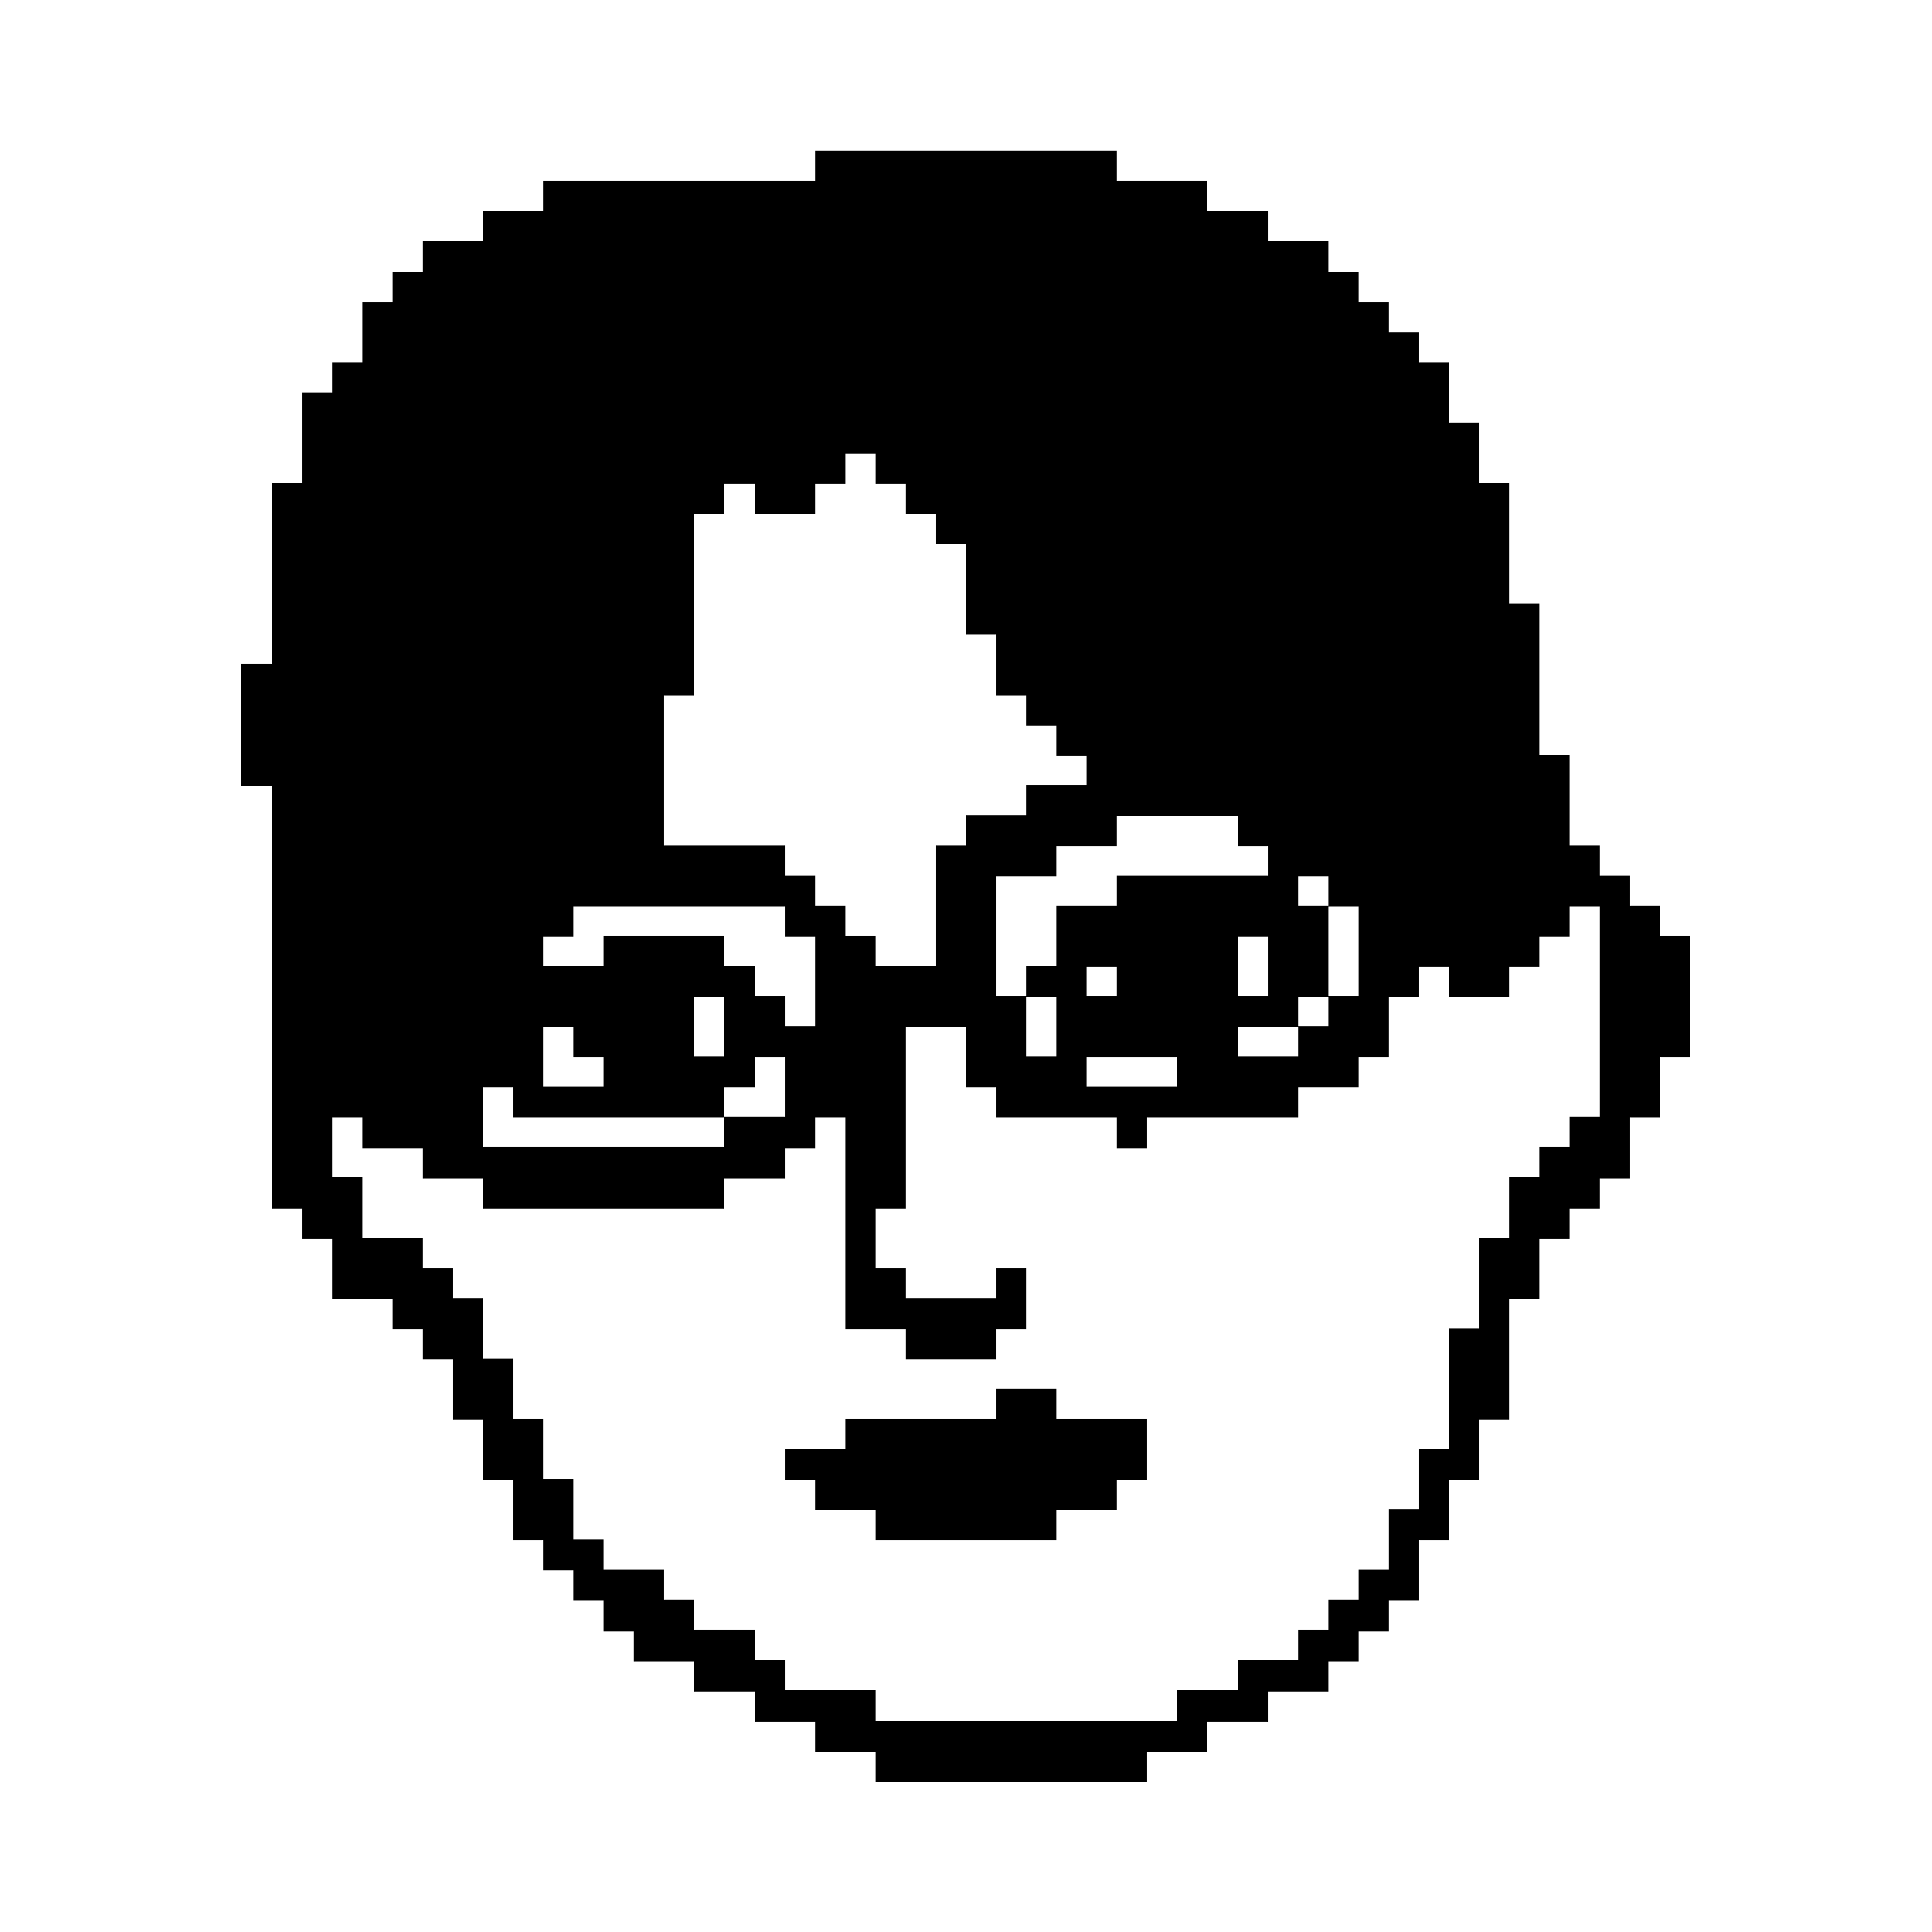
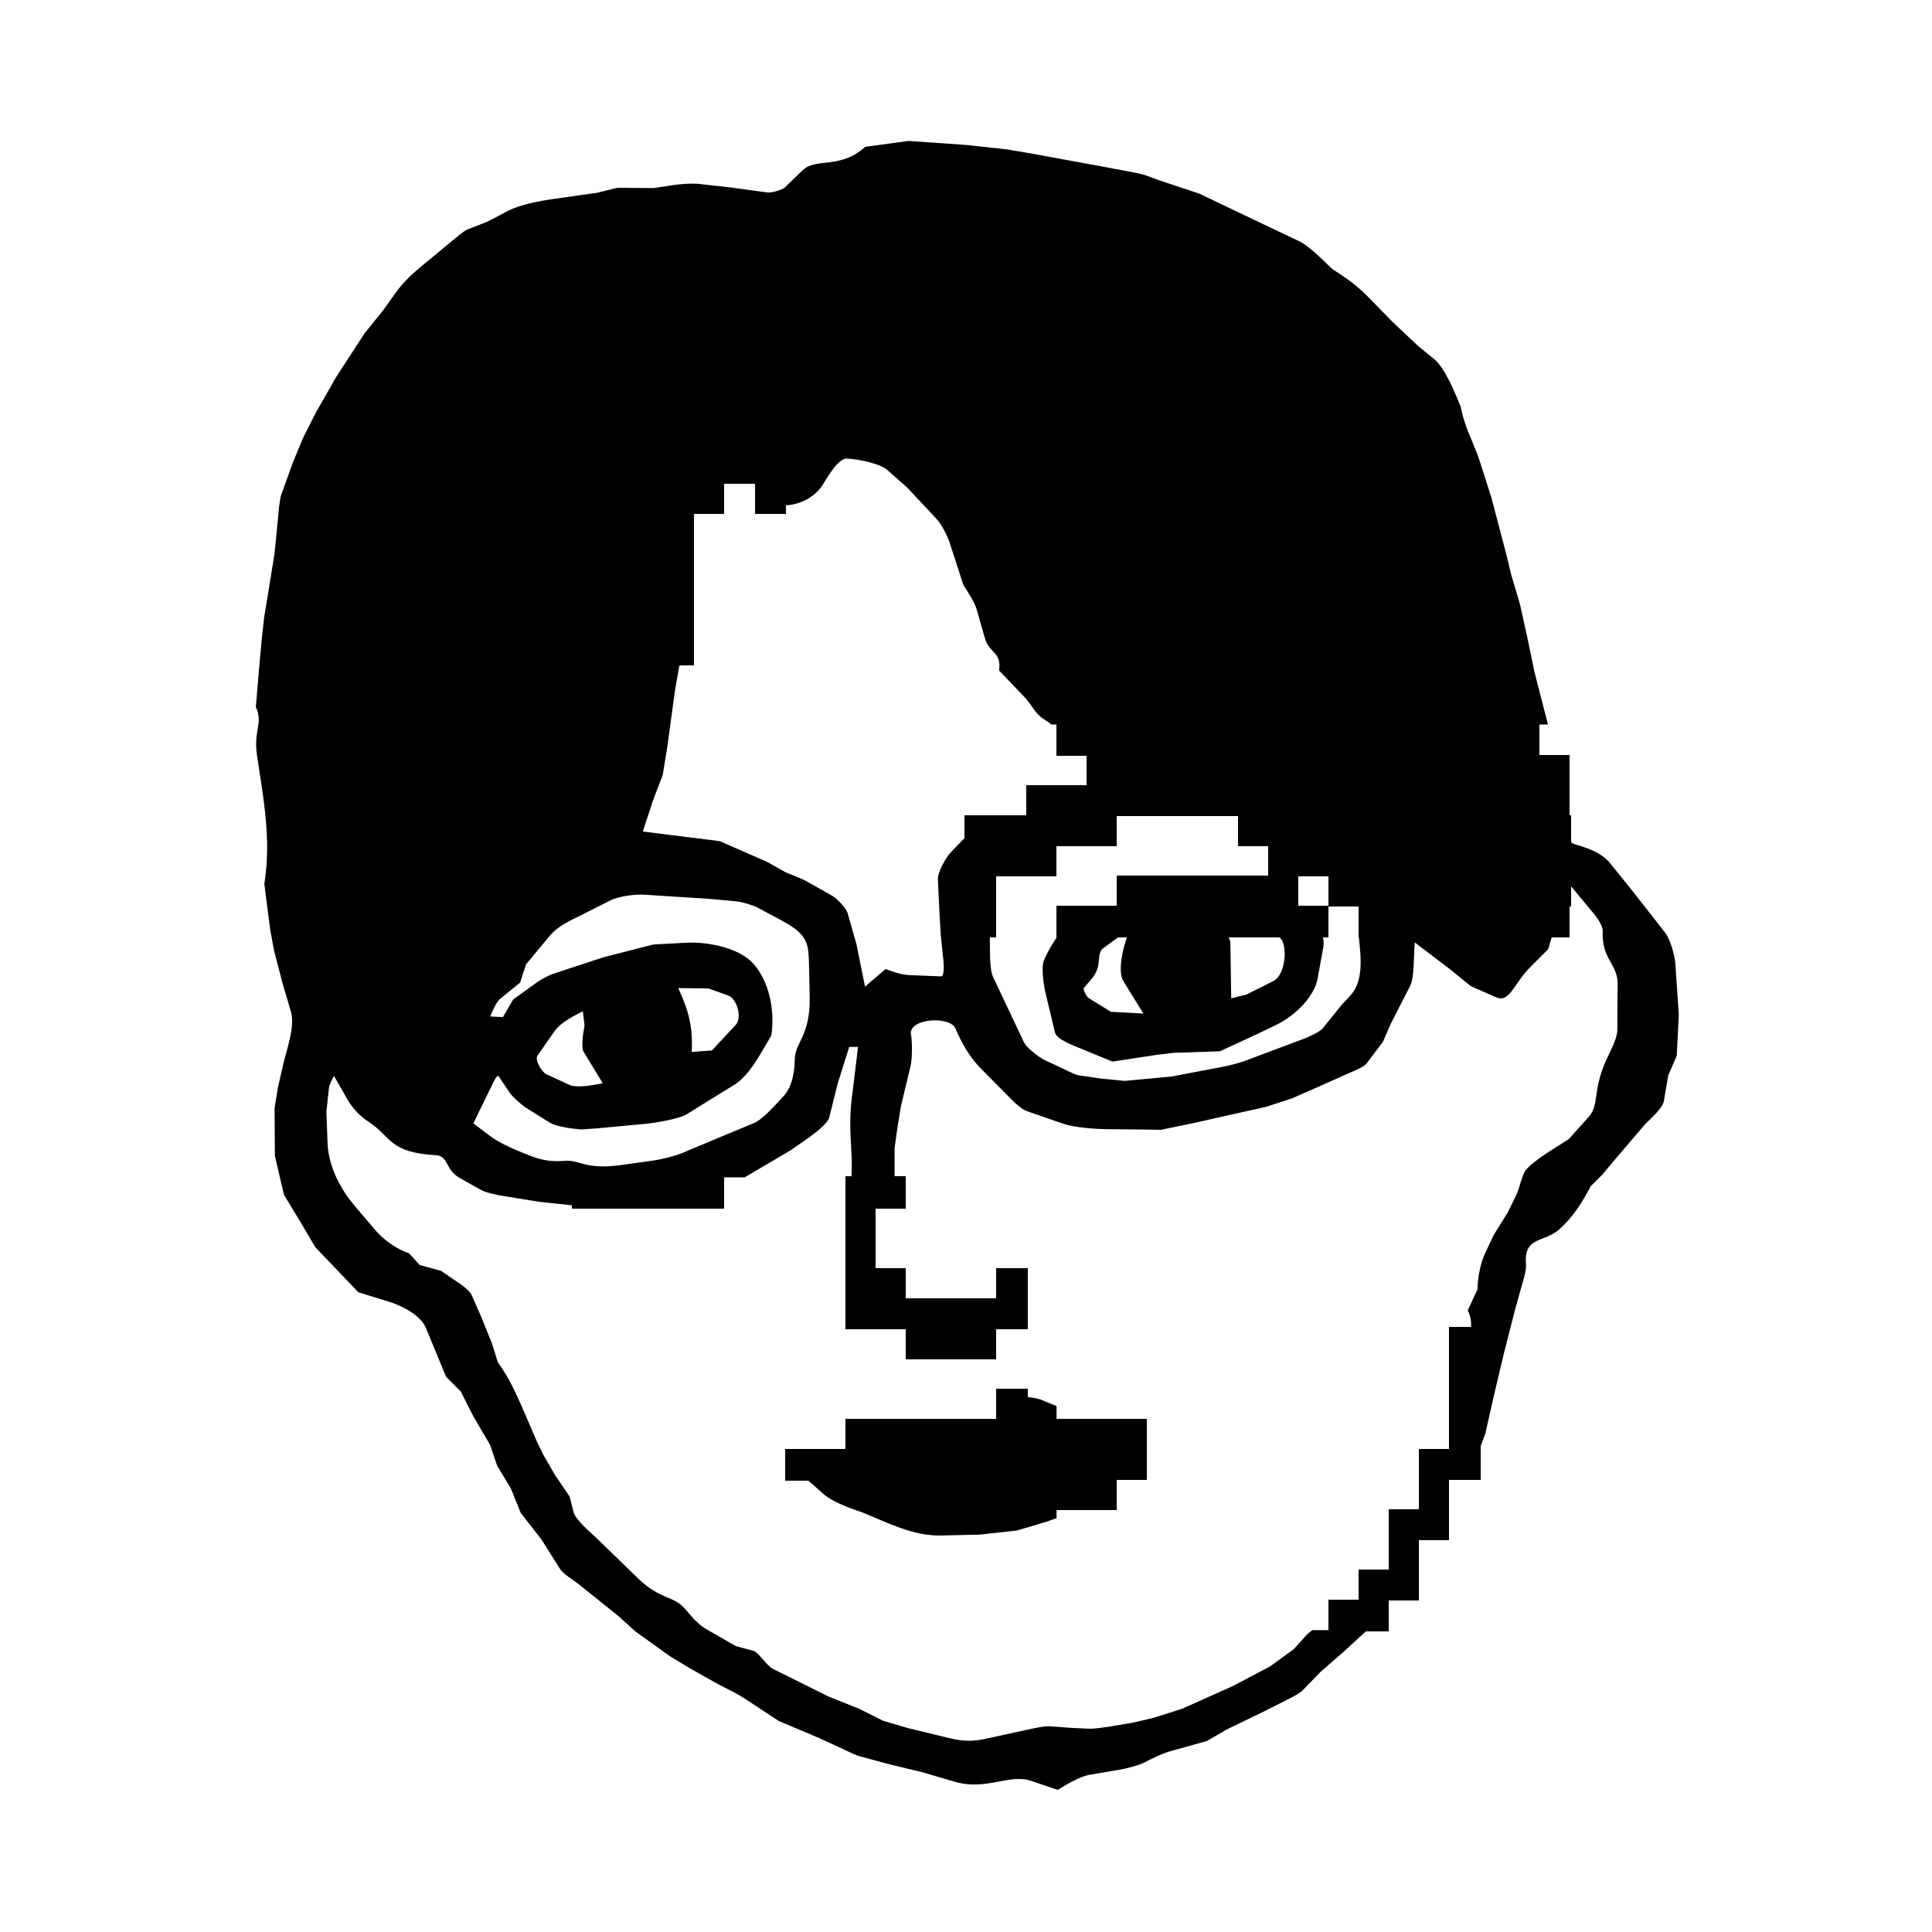
- <svg xmlns="http://www.w3.org/2000/svg" viewBox="0 0 64 64" shape-rendering="crispEdges" fill="#000000">
-   <path d="M27,5h10v1.03h-10zM18,6h22v1.03h-22zM16,7h26v1.03h-26zM14,8h30v1.03h-30zM13,9h32v1.03h-32zM12,10h34v1.03h-34zM12,11h35v1.03h-35zM11,12h37v1.03h-37zM10,13h38v1.03h-38zM10,14h39v1.03h-39zM10,15h18v1.03h-18zM29,15h20v1.03h-20zM9,16h15v1.03h-15zM25,16h2v1.03h-2zM30,16h20v1.03h-20zM9,17h14v1.03h-14zM31,17h19v1.03h-19zM9,18h14v1.03h-14zM32,18h18v1.03h-18zM9,19h14v1.03h-14zM32,19h18v1.03h-18zM9,20h14v1.03h-14zM32,20h19v1.03h-19zM9,21h14v1.03h-14zM33,21h18v1.03h-18zM8,22h15v1.03h-15zM33,22h18v1.03h-18zM8,23h14v1.03h-14zM34,23h17v1.03h-17zM8,24h14v1.03h-14zM35,24h16v1.03h-16zM8,25h14v1.03h-14zM36,25h16v1.03h-16zM9,26h13v1.03h-13zM34,26h18v1.03h-18zM9,27h13v1.03h-13zM32,27h5v1.03h-5zM41,27h11v1.03h-11zM9,28h17v1.03h-17zM31,28h4v1.03h-4zM42,28h11v1.03h-11zM9,29h18v1.03h-18zM31,29h2v1.03h-2zM37,29h6v1.03h-6zM44,29h10v1.03h-10zM9,30h10v1.03h-10zM26,30h2v1.03h-2zM31,30h2v1.03h-2zM35,30h9v1.03h-9zM45,30h7v1.03h-7zM53,30h2v1.03h-2zM9,31h9v1.03h-9zM20,31h4v1.03h-4zM27,31h2v1.03h-2zM31,31h2v1.03h-2zM35,31h6v1.03h-6zM42,31h2v1.03h-2zM45,31h6v1.03h-6zM53,31h3v1.03h-3zM9,32h16v1.03h-16zM27,32h6v1.03h-6zM34,32h2v1.03h-2zM37,32h4v1.03h-4zM42,32h2v1.03h-2zM45,32h2v1.03h-2zM48,32h2v1.03h-2zM53,32h3v1.03h-3zM9,33h14v1.03h-14zM24,33h2v1.03h-2zM27,33h7v1.03h-7zM35,33h8v1.03h-8zM44,33h2v1.03h-2zM53,33h3v1.03h-3zM9,34h9v1.03h-9zM19,34h4v1.03h-4zM24,34h6v1.03h-6zM32,34h2v1.03h-2zM35,34h6v1.03h-6zM43,34h3v1.03h-3zM53,34h3v1.03h-3zM9,35h9v1.03h-9zM20,35h5v1.03h-5zM26,35h4v1.03h-4zM32,35h4v1.03h-4zM39,35h6v1.03h-6zM53,35h2v1.03h-2zM9,36h7v1.03h-7zM17,36h7v1.03h-7zM26,36h4v1.03h-4zM33,36h10v1.03h-10zM53,36h2v1.03h-2zM9,37h2v1.03h-2zM12,37h4v1.03h-4zM24,37h3v1.03h-3zM28,37h2v1.03h-2zM37,37h1v1.03h-1zM52,37h2v1.03h-2zM9,38h2v1.03h-2zM14,38h12v1.03h-12zM28,38h2v1.03h-2zM51,38h3v1.03h-3zM9,39h3v1.03h-3zM16,39h8v1.03h-8zM28,39h2v1.03h-2zM50,39h3v1.03h-3zM10,40h2v1.03h-2zM28,40h1v1.03h-1zM50,40h2v1.03h-2zM11,41h3v1.03h-3zM28,41h1v1.03h-1zM49,41h2v1.03h-2zM11,42h4v1.03h-4zM28,42h2v1.03h-2zM33,42h1v1.03h-1zM49,42h2v1.03h-2zM13,43h3v1.03h-3zM28,43h6v1.03h-6zM49,43h1v1.03h-1zM14,44h2v1.03h-2zM30,44h3v1.03h-3zM48,44h2v1.03h-2zM15,45h2v1.03h-2zM48,45h2v1.03h-2zM15,46h2v1.03h-2zM33,46h2v1.03h-2zM48,46h2v1.03h-2zM16,47h2v1.03h-2zM28,47h10v1.03h-10zM48,47h1v1.03h-1zM16,48h2v1.03h-2zM26,48h12v1.03h-12zM47,48h2v1.03h-2zM17,49h2v1.03h-2zM27,49h10v1.03h-10zM47,49h1v1.03h-1zM17,50h2v1.03h-2zM29,50h6v1.03h-6zM46,50h2v1.03h-2zM18,51h2v1.03h-2zM46,51h1v1.03h-1zM19,52h3v1.03h-3zM45,52h2v1.03h-2zM20,53h3v1.03h-3zM44,53h2v1.03h-2zM21,54h4v1.03h-4zM43,54h2v1.03h-2zM23,55h3v1.03h-3zM41,55h3v1.03h-3zM25,56h4v1.03h-4zM39,56h3v1.03h-3zM27,57h13v1.03h-13zM29,58h9v1.03h-9z" />
+ <svg xmlns="http://www.w3.org/2000/svg" viewBox="0 0 660 660" fill="#000000">
+   <defs>
+     <clipPath id="vc-kentaro-3">
+       <path clip-rule="evenodd" d="M0,0H660V660H0Z M113.438,134.062v92.812h154.688v-92.812Z M330,247.5v72.188h206.25v-72.188Z M195.938,402.188v103.125h154.688v-103.125Z M360.938,453.75v103.125h144.375v-103.125Z" />
+     </clipPath>
+   </defs>
+   <g clip-path="url(#vc-kentaro-3)">
+     <g transform="translate(-3014.40 70.05)">
+       <g>
+         <path d="M3366.6,538.3c-7.5-2.5-15.3,3.5-26.1,0.3l-11.3-3.3l-11.2-2.7l-9.6-2.6c-1.6-0.4-3.8-1.5-5.7-2.4l-8.9-4.1l-13.3-5.6     l-11.1-7.3c-3.8-2.5-6.5-3.6-10.2-5.6l-9.4-5.3l-6.6-4l-11.7-8.4l-6-5.4l-13.2-10.6c-2.1-1.7-5.5-3.6-6.6-5.4l-6.3-10l-7.1-9.1     l-3.4-8.4l-4.7-7.8l-2.4-7.1l-5.7-9.7l-4.3-8.5l-5-5l-6.9-16.7c-1.7-4.2-7.7-7.3-11.8-8.7l-11.3-3.5l-14.7-15.4l-4.7-8l-6-9.9     l-3.1-13.3l-0.1-16.4l1.2-7.2l1.6-7c1.2-5.4,4.3-13.5,2.8-18.6l-2.7-9.1l-3.1-11.9l-1.3-7.1l-2-15.6c1.8-11.2,0.8-22-0.9-33.3     l-1.6-10.6c-1.3-8.6,2.2-10.9-0.4-16.5l1.4-16.6l0.6-6.4l0.8-7.4l1.8-11l1.8-11.1l1.2-12.3c0.2-2.3,0.5-6,1.1-7.8l4-11.1l3.5-8.4     l4.3-8.5l6.9-12.1l9.7-14.9l6.5-8.1l4-5.6c2.8-3.9,5.5-6.4,9.1-9.4l10.4-8.6c1.3-1,3.9-3.4,5.3-3.9l6.9-2.7l6.4-3.4     c4.5-2.4,11.1-3.6,16.8-4.4l14.1-2l6.9-1.7l12.3,0.1l6.7-1c2.6-0.4,6.4-0.7,9-0.4l10.7,1.2l12.6,1.7c1.4,0.2,5-0.9,5.9-1.7     l6.1-5.9c4.5-4.4,12.8-0.2,21.4-8l14.8-2l8.8,0.6l11.2,0.8l13.7,1.5l9.4,1.6l10.8,2l12.1,2.2l12.1,2.3c2.8,0.5,4.7,1.5,7.7,2.5     l13.5,4.5l9.4,4.5l12.6,6l12.2,5.8c3.4,1.6,8.3,6.7,11.4,9.6c4.4,2.7,8.3,5.6,11.6,8.9l8.7,8.9l8.8,8.3l5.5,4.5     c3.8,3.1,7.1,11.5,9.1,16.3c1.4,7.5,4.5,12.2,6.7,19.2l3.8,11.9l5.3,20.2l1.4,5.9l3,10.1l2.4,10.8l2.6,12.5l2.1,8.2l2.4,9.3     l2.3,15.6c1.9,4.6,2.7,9.2,3.8,14.6l2,10.5c0.2,1,8.9,1.7,13.3,7.2l7,8.7l7,8.9l4.9,6.3c1.5,2,3.1,7.4,3.3,10l1.2,17.8l-0.7,14     l-2.9,6.7l-1.5,8.8c-0.4,2.4-4.5,6-6.5,8l-11,12.9l-3.5,4.2l-4,4c-2.8,5.4-6.1,10.6-10.6,14.6c-5.4,4.9-12.3,2.3-11.5,12.1     c0.2,2.2-1,5.5-1.6,7.8l-2.2,7.9l-3.8,14.9l-3.5,14.8l-2.8,12.4l-2.2,6l-3.3,6.8l-5.3,10.2l-4.6,9.6l-6.2,13.1     c-1.1,2.3-4.4,6.3-6.4,8.5l-9.9,10.7l-10.7,9.8l-7.7,6.7l-6.2,6.4c-0.8,0.8-3.2,2.1-4.4,2.7l-8.7,4.4l-12.8,6.2l-6.7,3.9     l-12.2,3.4c-3.2,0.9-7,2.8-9.9,4.3c-1.4,0.6-5.3,1.7-7.1,2l-11.2,1.9c-2.8,0.5-7.7,3.3-10.6,5.1L3366.6,538.3z M3335.9,263.5     c1.4,0,0.8-5.8,0.6-7.2l-0.7-6.7l-0.5-8.5l-0.5-10.8c-0.1-2.5,2.8-7.6,4.6-9.4l5.7-5.9c0.8-0.8,3.1-2.3,4.2-2.9l8.8-5.2l7.3-3     l9.9-3.8c3.1-1.2,7.6-3.1,9-4l-2.9-6.8l-4.4-8.4c-0.9-1.7-4.1-4.1-5.9-5.2c-3.1-1.9-4.1-4.8-6.7-7.6l-8.7-9.1     c0.9-6.4-3.3-5.8-4.8-10.9l-2.9-10.1c-0.7-2.4-3-5.9-4.5-8.2l-2.3-7.1l-2.4-7.4c-0.7-2.2-2.8-6.3-4.3-7.9l-10.1-10.8l-7-6.2     c-2.4-2.1-9.8-3.6-13.7-3.8c-3-0.1-6.7,6.5-8.4,9.2c-3.2,5.1-11.7,8.6-17.2,5.7l-11.9-6.3c-2.4-1.3-7,5.1-8,7.6     c-2.2,5.7-4.2,2.6-6.1,12.4l-2.9,15.2l-1.2,13.4l-0.8,9.5l-2.2,12.4l-2.6,19.1l-1.6,9.9l-3.3,8.6l-3.5,10.7l8.7,1.1l17.6,2.2     l10.7,4.7l5.5,2.4l6.2,3.5l6.3,2.6l9.6,5.4c1.7,1,4.9,4.2,5.4,6.1l3,10.6l2.9,14.4l7-6c3.5,1.3,6.2,2.1,9.2,2.1L3335.9,263.5z      M3414.7,297.7l9.4-1.8l6.4-1.2c3.2-0.6,6.8-1.4,9.9-2.6l6.1-2.3l13.6-5.1c1.5-0.6,5.2-2.2,6.2-3.5l6.3-7.8     c3-3.7,7.7-5.4,6.4-19.2l-0.7-7.5c-0.4-4-0.8-9.9-4.3-11.6l-12.3-6.1l-11.9-7.9l-8.3-5.9l-7.8-5.2c-1.7-1.2-6.3-2.1-8.4-2.1     l-14.7,0.6c-2.6,0.1-7.8,1.8-10.2,2.7l-7,2.8l-6.6,2.9l-6.6,3.3l-10,5.4l-9.2,5.4c-4.4,2.6-8.6,10.2-8.5,17.3l0.1,7.6     c0,1.9,0.2,6,1,7.7l10.6,22.4c0.8,1.8,5.1,5.1,6.9,6l6.6,3.1c1.3,0.6,4,2,5.2,2.2l7.6,1.1l8.1,0.8L3414.7,297.7z M3128.5,297.5     c-0.1,0-1.6,3-1.7,3.9l-0.9,8.3l0.4,10.8c0.3,7.8,4.3,15.5,9.1,21.2l7.5,8.8c2.8,3.2,7.3,6.3,11.2,7.6l3.7,4l7.3,2l7,4.8     c0.9,0.6,3,2.4,3.4,3.4l3.3,7.5l3.7,9.2l2,6.4c4.3,5.8,7,12.4,10,19.3l3.3,7.7l2.2,4.5l3.9,6.8l5.1,7.5l1.3,5.2     c0.7,2.8,5.7,6.9,8,9.1l6.6,6.4l7.3,7.1c8.3,8,12.2,5.6,16.7,11.1c2,2.5,4.4,5,6.6,6.3l10.3,5.9l6,1.6c1.7,0.5,4.7,5.2,6.5,6.1     l10.7,5.3l8.2,4.1l10.7,4.3l8.2,4.1l8.5,2.5l14,3.4c5.1,1.2,8.3,1.2,13.2,0.1l12.8-2.8c2.8-0.6,6.5-1.5,8.8-1.3l6.7,0.5l6.2,0.3     c1.5,0.1,4.8-0.4,6.4-0.6l8.9-1.5l6.8-1.6l9.8-3.1l17.4-7.8l12.7-6.7l8.1-5.9l4.5-5l12.6-10.5l3.2-4.2c2.5-3.3,9.4-8.6,11.5-13     l6.6-14.3l4.4-9.2l2.8-5.6l4.4-8.8c1.2-2.4,1.2-7.8,2.3-11.1l3.8-12.2l0.9-6.9c3.3-3.8,4.8-10.3,2.4-14.9l3.3-7.1     c0.2-4.7,1-9,2.9-13l2.7-5.7l4.8-7.7l3.1-6.4c0.8-1.6,1.8-6.7,3.1-8.1c3.2-3.7,10.2-7.6,14.6-10.5l6.9-7.7     c3.5-3.9,1.3-9,5.8-19.1c1.4-3.1,3.9-7.5,3.9-10.5l0.1-15.8c0-7-5.5-8.1-5.1-18.1c0.1-1.7-2.1-4.7-3-5.8l-9-10.8l-6.6,22.9     l-6.2,6.2c-5.8,5.9-7,12.3-11.7,10.2l-8.6-3.8l-7-5.7l-12.1-9.2c-0.4,5.2-0.1,11.9-1.6,14.9l-6.5,12.7l-2.8,6.4l-5.6,7.4     c-0.9,1.1-3.5,2.2-5.4,3l-11.9,5.3l-8.2,3.6l-8.9,2.9l-10.4,2.3l-14.2,3.2l-11.2,2.3l-7.4-0.1l-10.4-0.1     c-4.1,0-11.5-0.5-15.4-1.8l-12.7-4.4c-1.5-0.5-4.3-3-5.3-4.1l-10.3-10.4c-3.7-3.7-6.6-8.7-8.7-13.7c-1.9-4.5-16.9-3.5-15.1,2.6     c0.4,3.1,0.3,8.1-0.3,10.5l-3.2,13.3l-1.3,8l-0.9,6.4l0,9.9c-0.4,1-2.9,4.9-2.9,6.1l0,19.7l0,8c0,7,16.4,11.3,31.5,9.5     c7.9-0.9,2.8-12.6,7.9-15.8c3-1.8,8.6,1.5,8.4,4.4l-0.4,8.3c-0.6,12-10.4,19.5-18.8,19.5l-13.6,0.1c-6.3,0-20.2-5.8-23.3-12.7     l-4.3-9.5c-2.9-6.5,0.2-7.5,0.4-17.8l0.5-24.8l-0.5-10.4c-0.1-3,0-7.6,0.4-10.8l1.5-12.2l0.7-6c1.4,0-2.3,0-3,0l-3.9,12.4     l-2.9,11.6c-0.6,2.4-5.3,5.7-7.3,7.2l-5.9,4.1l-15.8,9.3c-3.1,1.8-8.6,3.9-11.6,4.2l-6,0.5l-15.2,4.2l-10.1,0l-15,0.7l-12.2-1.3     l-13-2.1c-1.8-0.3-5.4-1.1-6.8-1.9l-7.3-4.1c-5-2.8-3.9-7.5-8-7.8c-16.2-0.9-15.2-6.1-23-11.3c-3.6-2.4-6.1-5.2-8-8.8     L3128.5,297.5z M3202.3,313.5l-8.2-5.1c-1.4-0.9-4.6-3.7-5.6-5.2l-3.7-5.5c-0.6-1-2,2.3-2.6,3.5l-6.1,12.5l5.8,4.4     c3.7,2.7,9.1,4.9,13.7,6.7c3.9,1.5,7.2,2.1,11.9,1.7c4.9-0.4,6.8,3.2,19.4,1.4l10-1.4c3.1-0.4,7.7-1.5,10.4-2.6l12.4-5.2     l12.3-5.1c2.9-1.2,7.4-6.3,9.9-9c3.1-3.3,3.9-8,4-12.8c0.1-5.7,5.4-8.1,5.1-21.4l-0.2-9.6c-0.2-8.4,0-11.3-9.2-16.3l-8.2-4.4     c-1.5-0.8-5.6-2.1-7.2-2.2l-9.6-0.9l-11.1-0.7l-10.8-0.7c-3.5-0.2-8.8,0.5-11.7,1.9l-9.5,4.8c-4.6,2.3-8.5,3.9-11.6,7.7l-7.8,9.4     l-2,6.2l-6.9,5.6c-1.2,1-2.9,4.7-3.3,6l4.3,0.2l3.5-6l8.6-6.2c1-0.7,3.5-2,4.6-2.4l8.4-2.8l9.5-3.1l16.8-4.3l11.2-0.6     c8.1-0.4,18.5,2,23.1,7.3c5.2,6,7.3,15.6,6,24.4l-3.6,6.1c-2.3,3.9-5.4,8.5-9,10.7l-8.1,5l-8.7,5.4c-3.1,1.4-9.8,2.6-13.9,3     l-16.1,1.5l-5.6,0.4C3210.6,315.6,3204.5,314.9,3202.3,313.5z M3257.6,288.8l8.2-8.8c2.1-2.2,0.5-8.9-2.7-10l-6.8-2.4l-10.2-0.1     c3.7,8.1,5,13.2,4.6,21.8L3257.6,288.8z M3209,300.6c2.3,1.1,8.6,0,11.3-0.6l-6.5-10.7c-1-1.7-0.1-7,0.3-9l-0.6-4.9     c-5,2.6-8,4.3-10,7.3l-5.5,7.9c-1,1.4,1.5,5.6,3,6.3L3209,300.6z" />
+         <path d="M3349,454.2l-13.2,0.3c-9.2,0.2-17.9-4.2-26.6-7.8c-4.4-1.5-10.3-3.6-13.4-6.3l-11.2-9.9l-2.5-2.2     c-0.6-0.5,1-3.6,1.6-4.1c6.9-5.9,15.2,1,24.9-4.1l12.7-6.8c10.6-5.6,19.5,6.7,25.6,2.3l10.2-7.3c2.6-1.9,10.5-1.3,13.4,0     c6.6,2.9,13.6,5,20.7,6.6c4.5-0.1,6.6-0.5,11.3-2.3c0.6,0.1,4.8,3.1,5.7,4.7c0.9,1.7,0.5,7.1-0.5,8.7c-1.6,2.4-5.5,7.2-7.9,8.8     l-7,4.6l-10,6.5l-10.6,3.8l-10.4,3.1L3349,454.2z" />
+         <path d="M3415.4,289.6l-5.9,0.7l-15.1,2.3l-11.4-4.7c-2.2-0.9-7.6-2.9-8.2-5.2l-3.1-13c-0.7-2.7-1.7-9.1-0.7-11.6     c1.3-3.3,4.8-9.1,7.1-11.3l5.8-5.7c1.2-1.2,3.4-3.4,4.7-3.9l14.1-5.1l9.8-2.7l18.6-0.9c4.7,4.5,14.5,0.7,24.6,5.2l6.6,7.3     c2,2.3,4.8,9.1,4.2,12.3l-2,11c-1,5.7-7.2,12.5-14.4,15.9l-5.6,2.7l-13.4,6.2L3415.4,289.6z M3449.4,265.1c4.5-2.3,5-13.4,1.9-15     l-9.4-5c-1.8-1-6.1-1-10.6-1.3l3.4,7.7l0.3,19.5l5.2-1.3L3449.4,265.1z M3393.9,275.6l11.1,0.6l-6.8-11c-2-3.2-0.4-10.6,1.2-15.1     c0.6,0.2-1.7-0.5-2.1-0.6l-5.8,4.2c-3.1,2.3,0,5.9-4.4,10.9l-2.4,2.8c-0.5,0.6,1,3.1,1.6,3.5L3393.9,275.6z" />
+       </g>
+     </g>
+   </g>
+   <path d="M10.955,12.955h15.09v1.075h-15.09zM10.955,14h15.09v1.03h-15.09zM10.955,15h15.09v1.03h-15.09zM10.955,16h13.045v1.03h-13.045zM25,16h1.045v1.03h-1.045zM10.955,17h12.045v1.03h-12.045zM10.955,18h12.045v1.03h-12.045zM10.955,19h12.045v1.03h-12.045zM10.955,20h12.045v1.03h-12.045zM10.955,21h12.045v1.045h-12.045zM35,23.955h16v1.075h-16zM36,25h16v1.03h-16zM34,26h18v1.03h-18zM31.955,27h5.045v1.03h-5.045zM41,27h11.045v1.03h-11.045zM31.955,28h3.045v1.03h-3.045zM42,28h10.045v1.03h-10.045zM31.955,29h1.045v1.03h-1.045zM37,29h6v1.03h-6zM44,29h8.045v1.03h-8.045zM31.955,30h1.045v1.045h-1.045zM35,30h9v1.045h-9zM45,30h7v1.045h-7zM18.955,38.955h5.045v1.075h-5.045zM28,38.955h2v1.075h-2zM28,40h1v1.03h-1zM28,41h1v1.03h-1zM28,42h2v1.03h-2zM33,42h1.045v1.03h-1.045zM28,43h6.045v1.03h-6.045zM30,44h3v1.03h-3zM33,46h1.045v1.03h-1.045zM28,47h6.045v1.03h-6.045zM26,48h8.045v1.045h-8.045zM48,43.955h1.045v1.075h-1.045zM48,45h1.045v1.03h-1.045zM48,46h1.045v1.03h-1.045zM34.955,47h3.045v1.03h-3.045zM48,47h1.045v1.03h-1.045zM34.955,48h3.045v1.03h-3.045zM47,48h2.045v1.03h-2.045zM34.955,49h2.045v1.03h-2.045zM47,49h1v1.03h-1zM46,50h2v1.03h-2zM46,51h1v1.03h-1zM45,52h2v1.03h-2zM44,53h2v1.045h-2z" transform="scale(10.3125)" shape-rendering="crispEdges" />
</svg>
